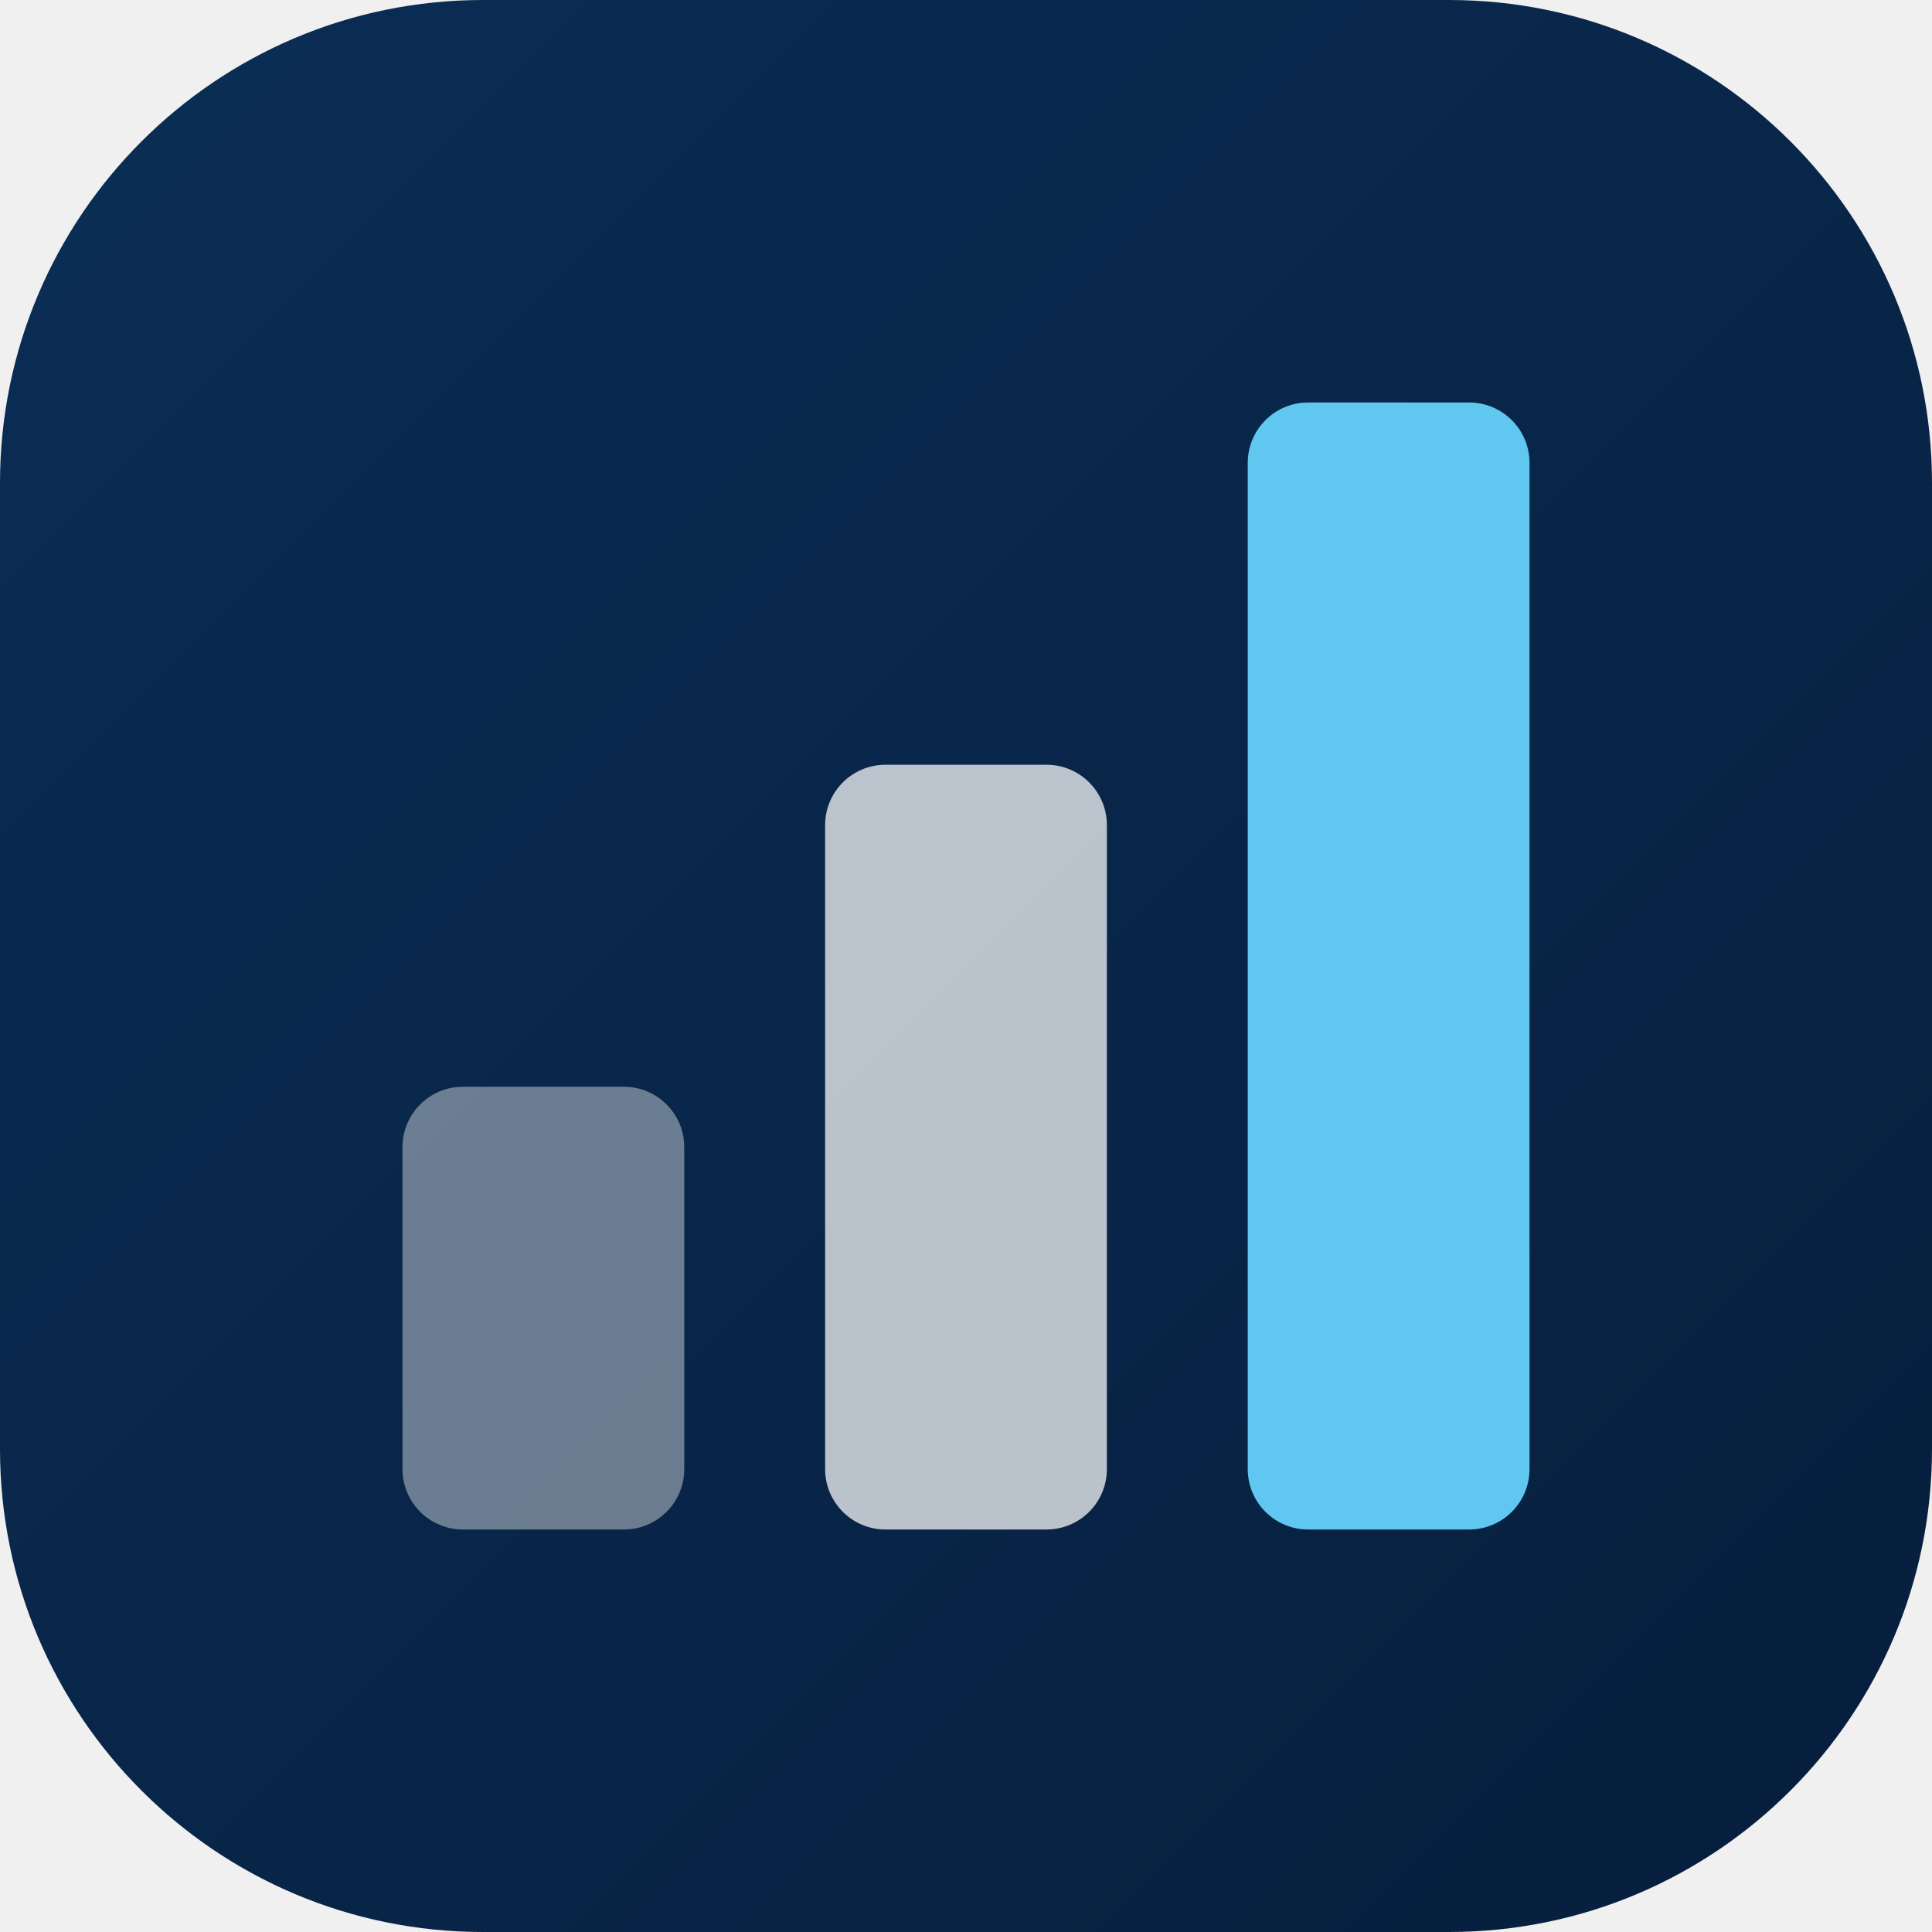
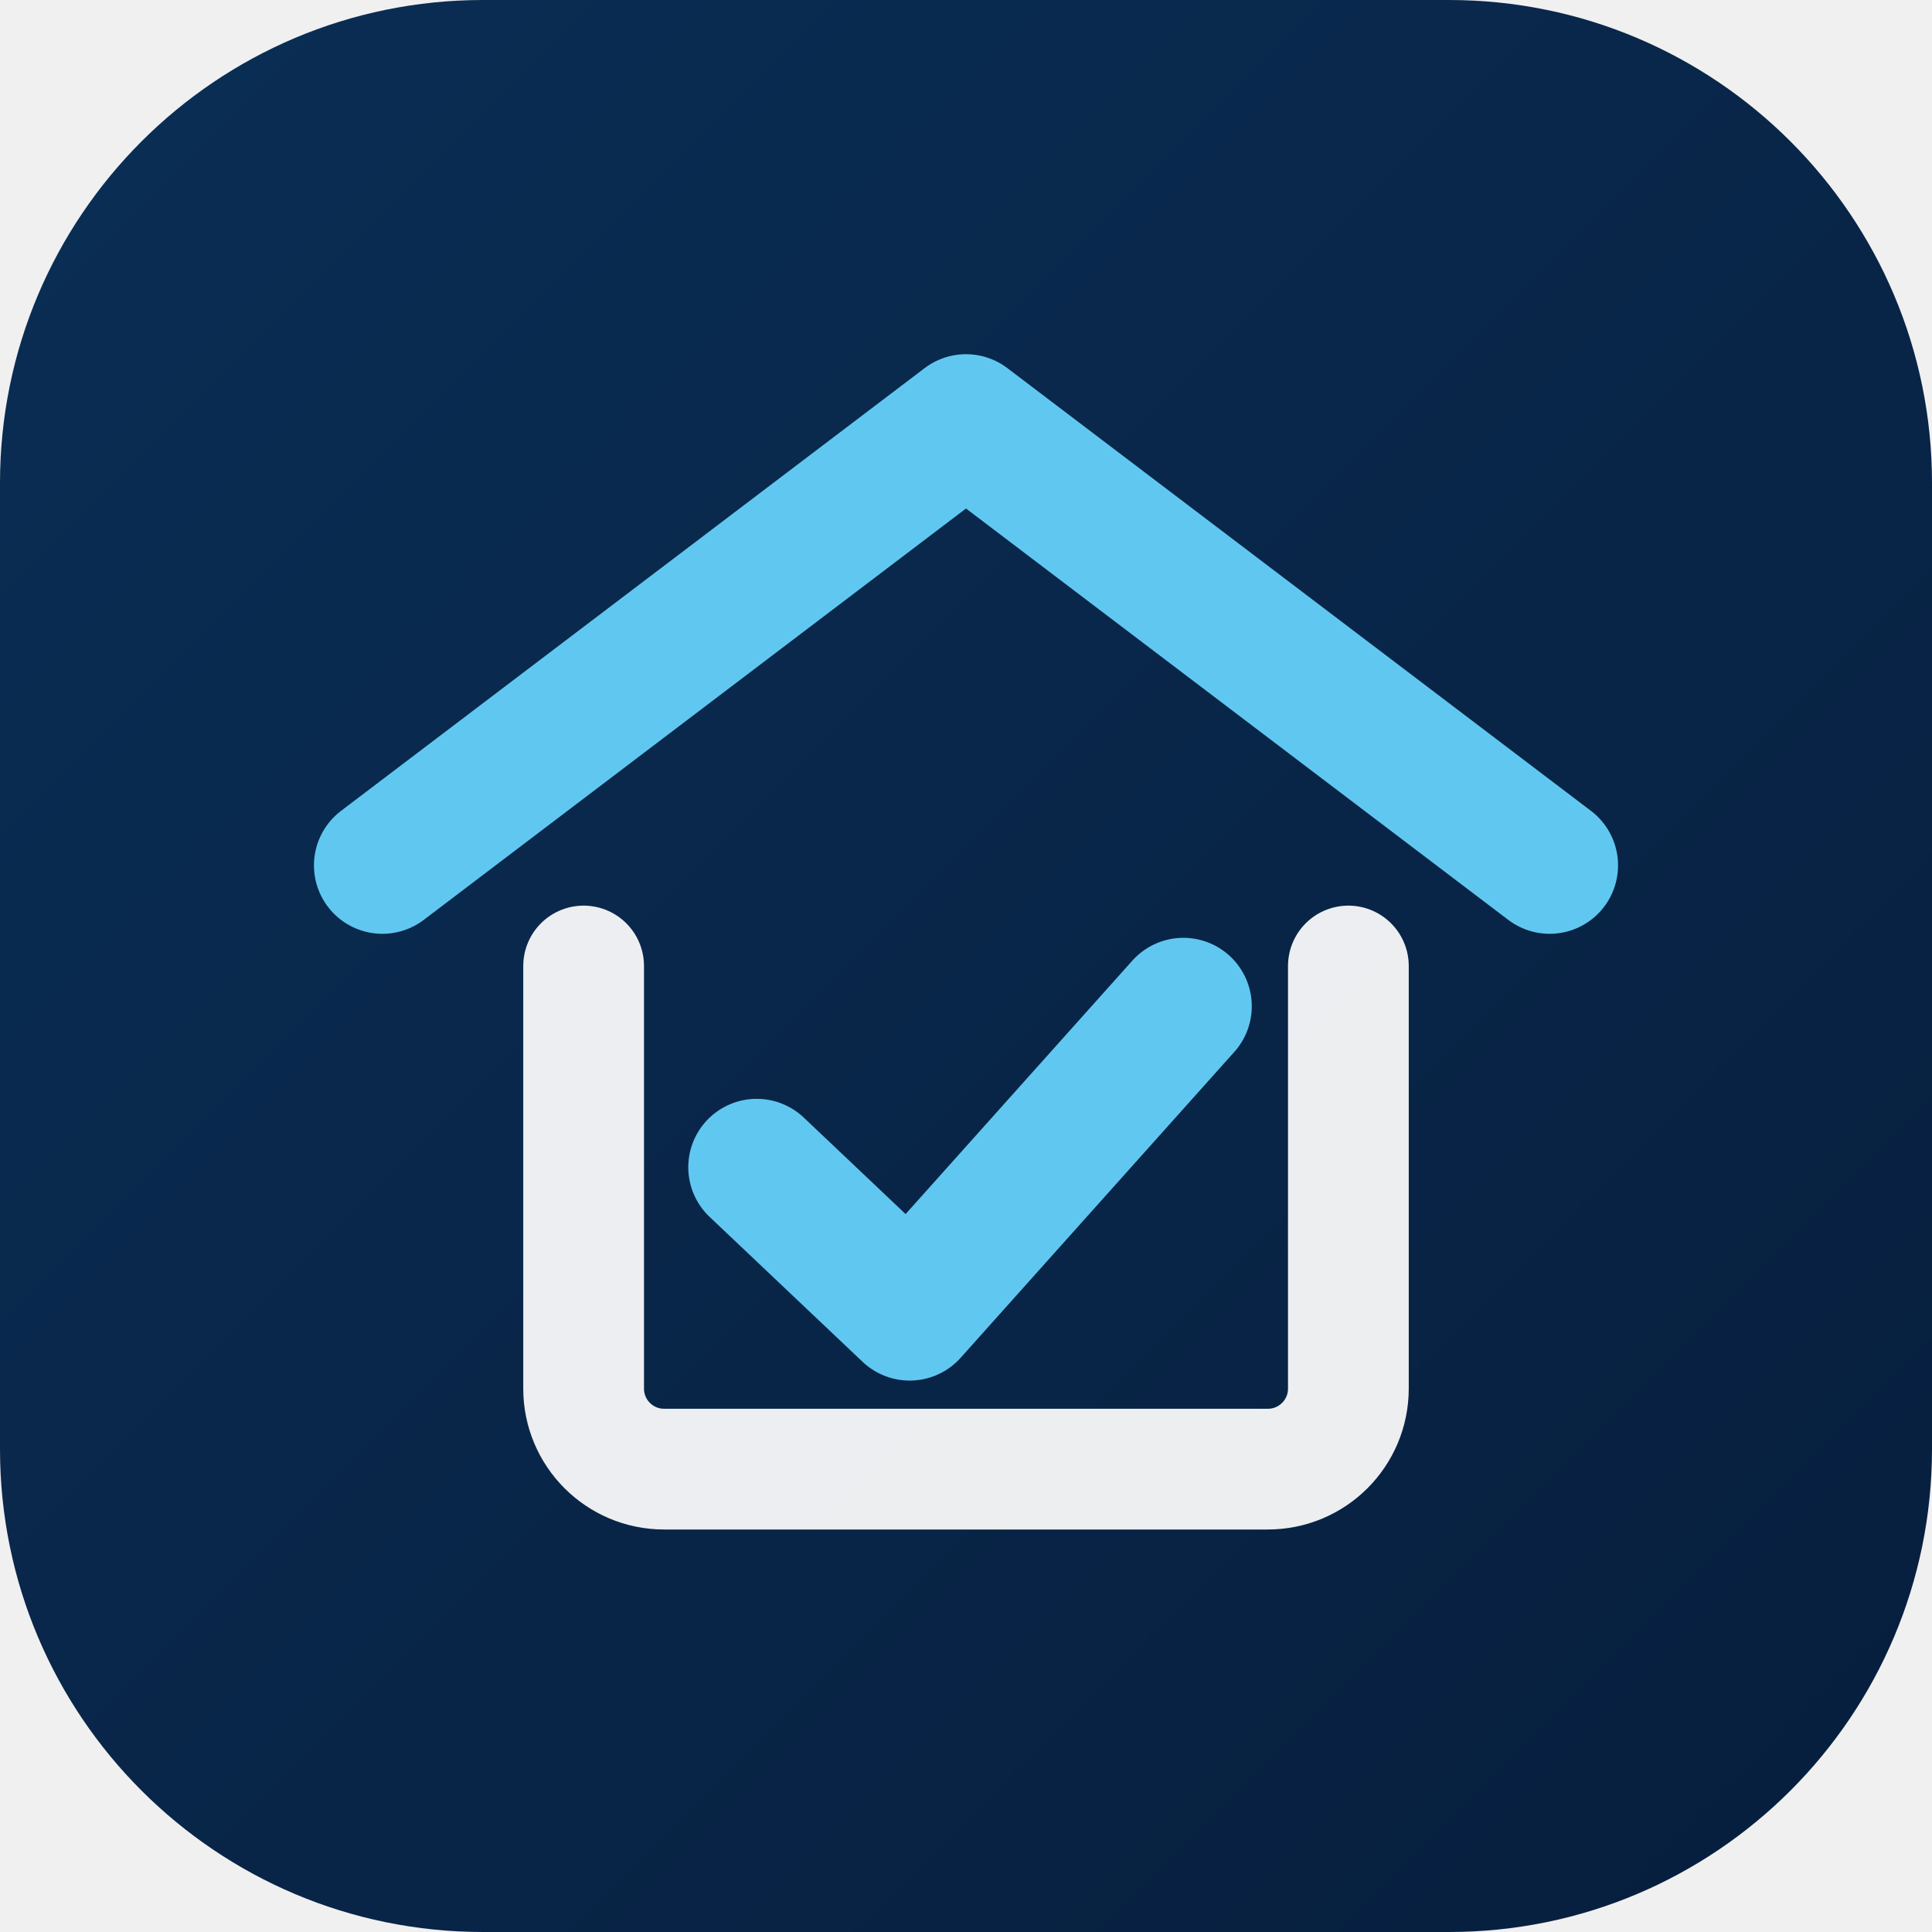
<svg xmlns="http://www.w3.org/2000/svg" width="64" height="64" viewBox="0 0 48 48">
  <defs>
    <linearGradient id="bg" x1="0" y1="0" x2="1" y2="1">
      <stop offset="0" stop-color="#0a2e55" />
      <stop offset="1" stop-color="#071e3d" />
    </linearGradient>
  </defs>
  <rect width="48" height="48" rx="12" fill="url(#bg)" />
-   <rect x="10" y="27" width="7" height="11" rx="1.5" fill="#ffffff" opacity="0.4" />
-   <rect x="20.5" y="19" width="7" height="19" rx="1.5" fill="#ffffff" opacity="0.72" />
-   <rect x="31" y="10" width="7" height="28" rx="1.5" fill="#60c8f0" />
+   <path d="M9.5 21.5 24 10.5l14.5 11" fill="none" stroke="#60c8f0" stroke-width="3.4" stroke-linecap="round" stroke-linejoin="round" />
+   <path d="M14.5 24v10.5a2 2 0 0 0 2 2h15a2 2 0 0 0 2-2V24" fill="none" stroke="#ffffff" stroke-width="3" stroke-linecap="round" opacity="0.92" />
+   <path d="M18.8 29l3.8 3.6 6.8-7.6" fill="none" stroke="#60c8f0" stroke-width="3.4" stroke-linecap="round" stroke-linejoin="round" />
</svg>
